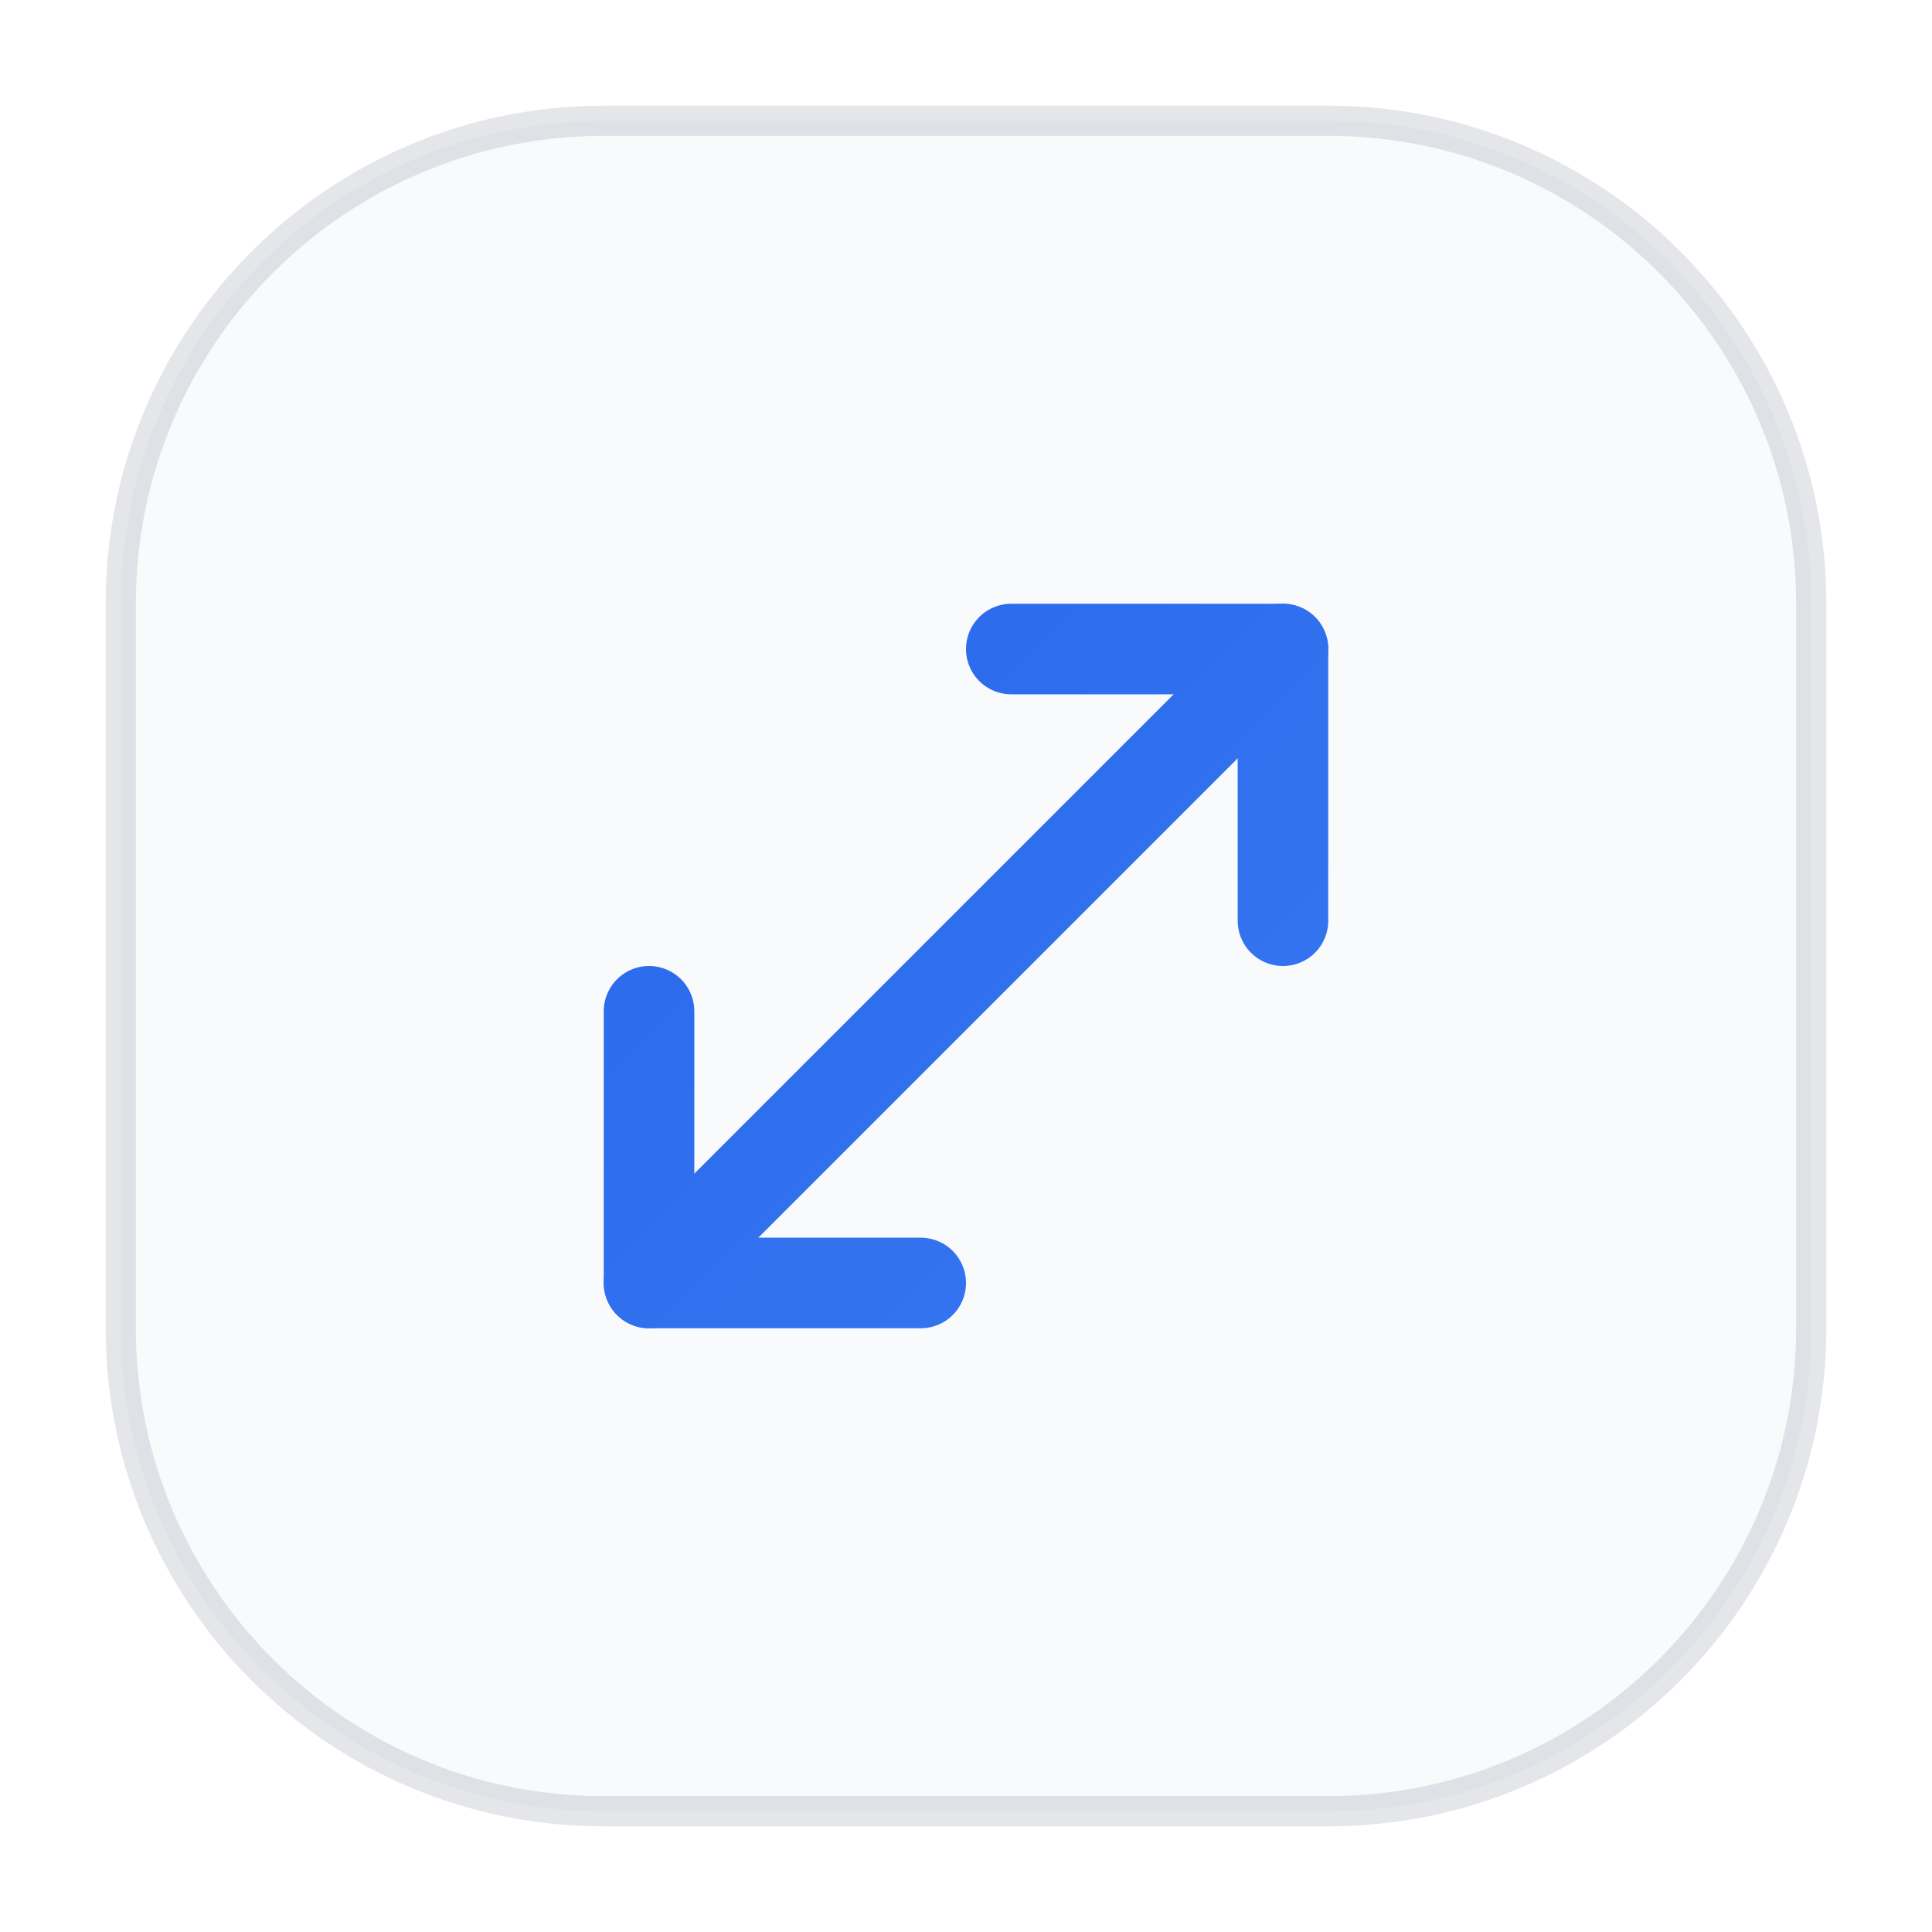
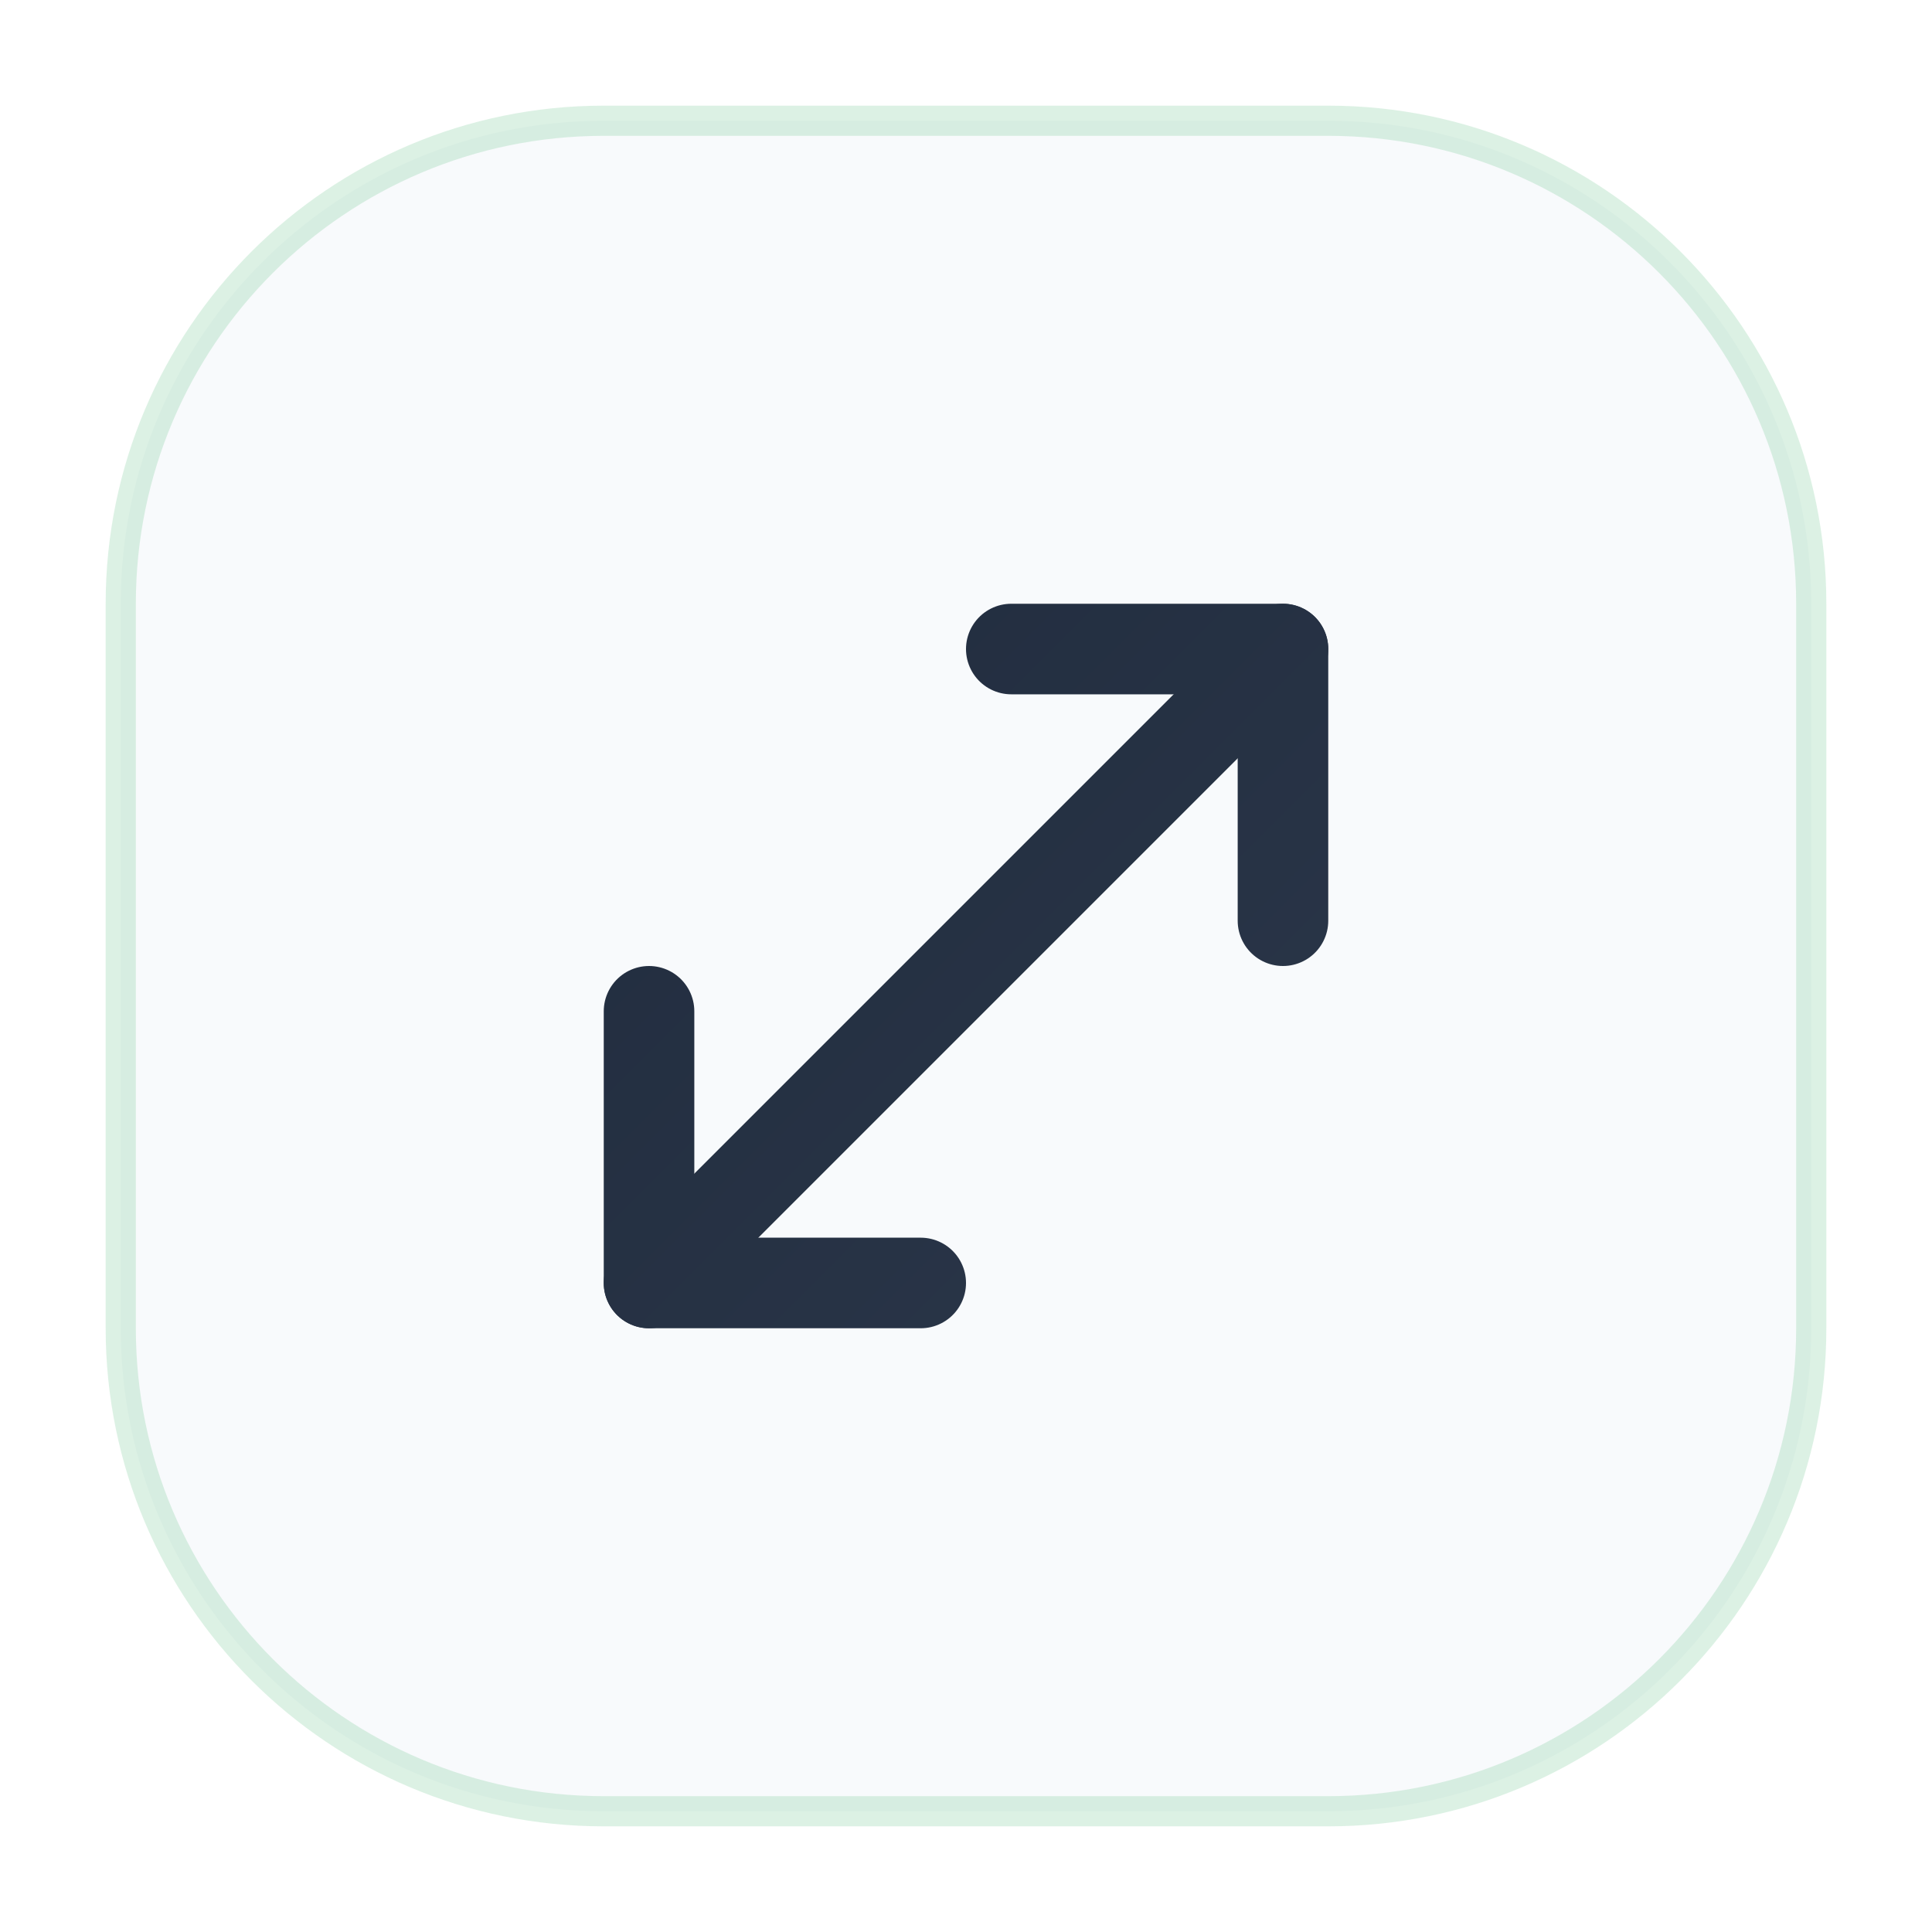
<svg xmlns="http://www.w3.org/2000/svg" viewBox="0 0 64 64" fill="none">
  <defs>
-     <linearGradient id="g117" x1="0" y1="0" x2="64" y2="64" gradientUnits="userSpaceOnUse">
-       <stop offset="0%" stop-color="#2563eb" />
-       <stop offset="100%" stop-color="#60a5fa" />
+     <linearGradient id="g114" x1="0" y1="0" x2="64" y2="64" gradientUnits="userSpaceOnUse">
+       <stop offset="0%" stop-color="#1e293b" />
+       <stop offset="100%" stop-color="#475569" />
    </linearGradient>
  </defs>
  <rect x="4" y="4" width="56" height="56" rx="16" fill="#f8fafc" />
-   <rect x="4" y="4" width="56" height="56" rx="16" fill="none" stroke="#475569" stroke-width="1" opacity="0.15" />
-   <g transform="translate(14,14) scale(1.5)" stroke="url(#g117)" stroke-width="2" stroke-linecap="round" stroke-linejoin="round" fill="none">
+   <rect x="4" y="4" width="56" height="56" rx="16" fill="none" stroke="#16a34a" stroke-width="1" opacity="0.15" />
+   <g transform="translate(14,14) scale(1.5)" stroke="url(#g114)" stroke-width="2" stroke-linecap="round" stroke-linejoin="round" fill="none">
    <path d="M11 19H5v-6" />
    <path d="M13 5h6v6" />
    <path d="M19 5 5 19" />
  </g>
</svg>
